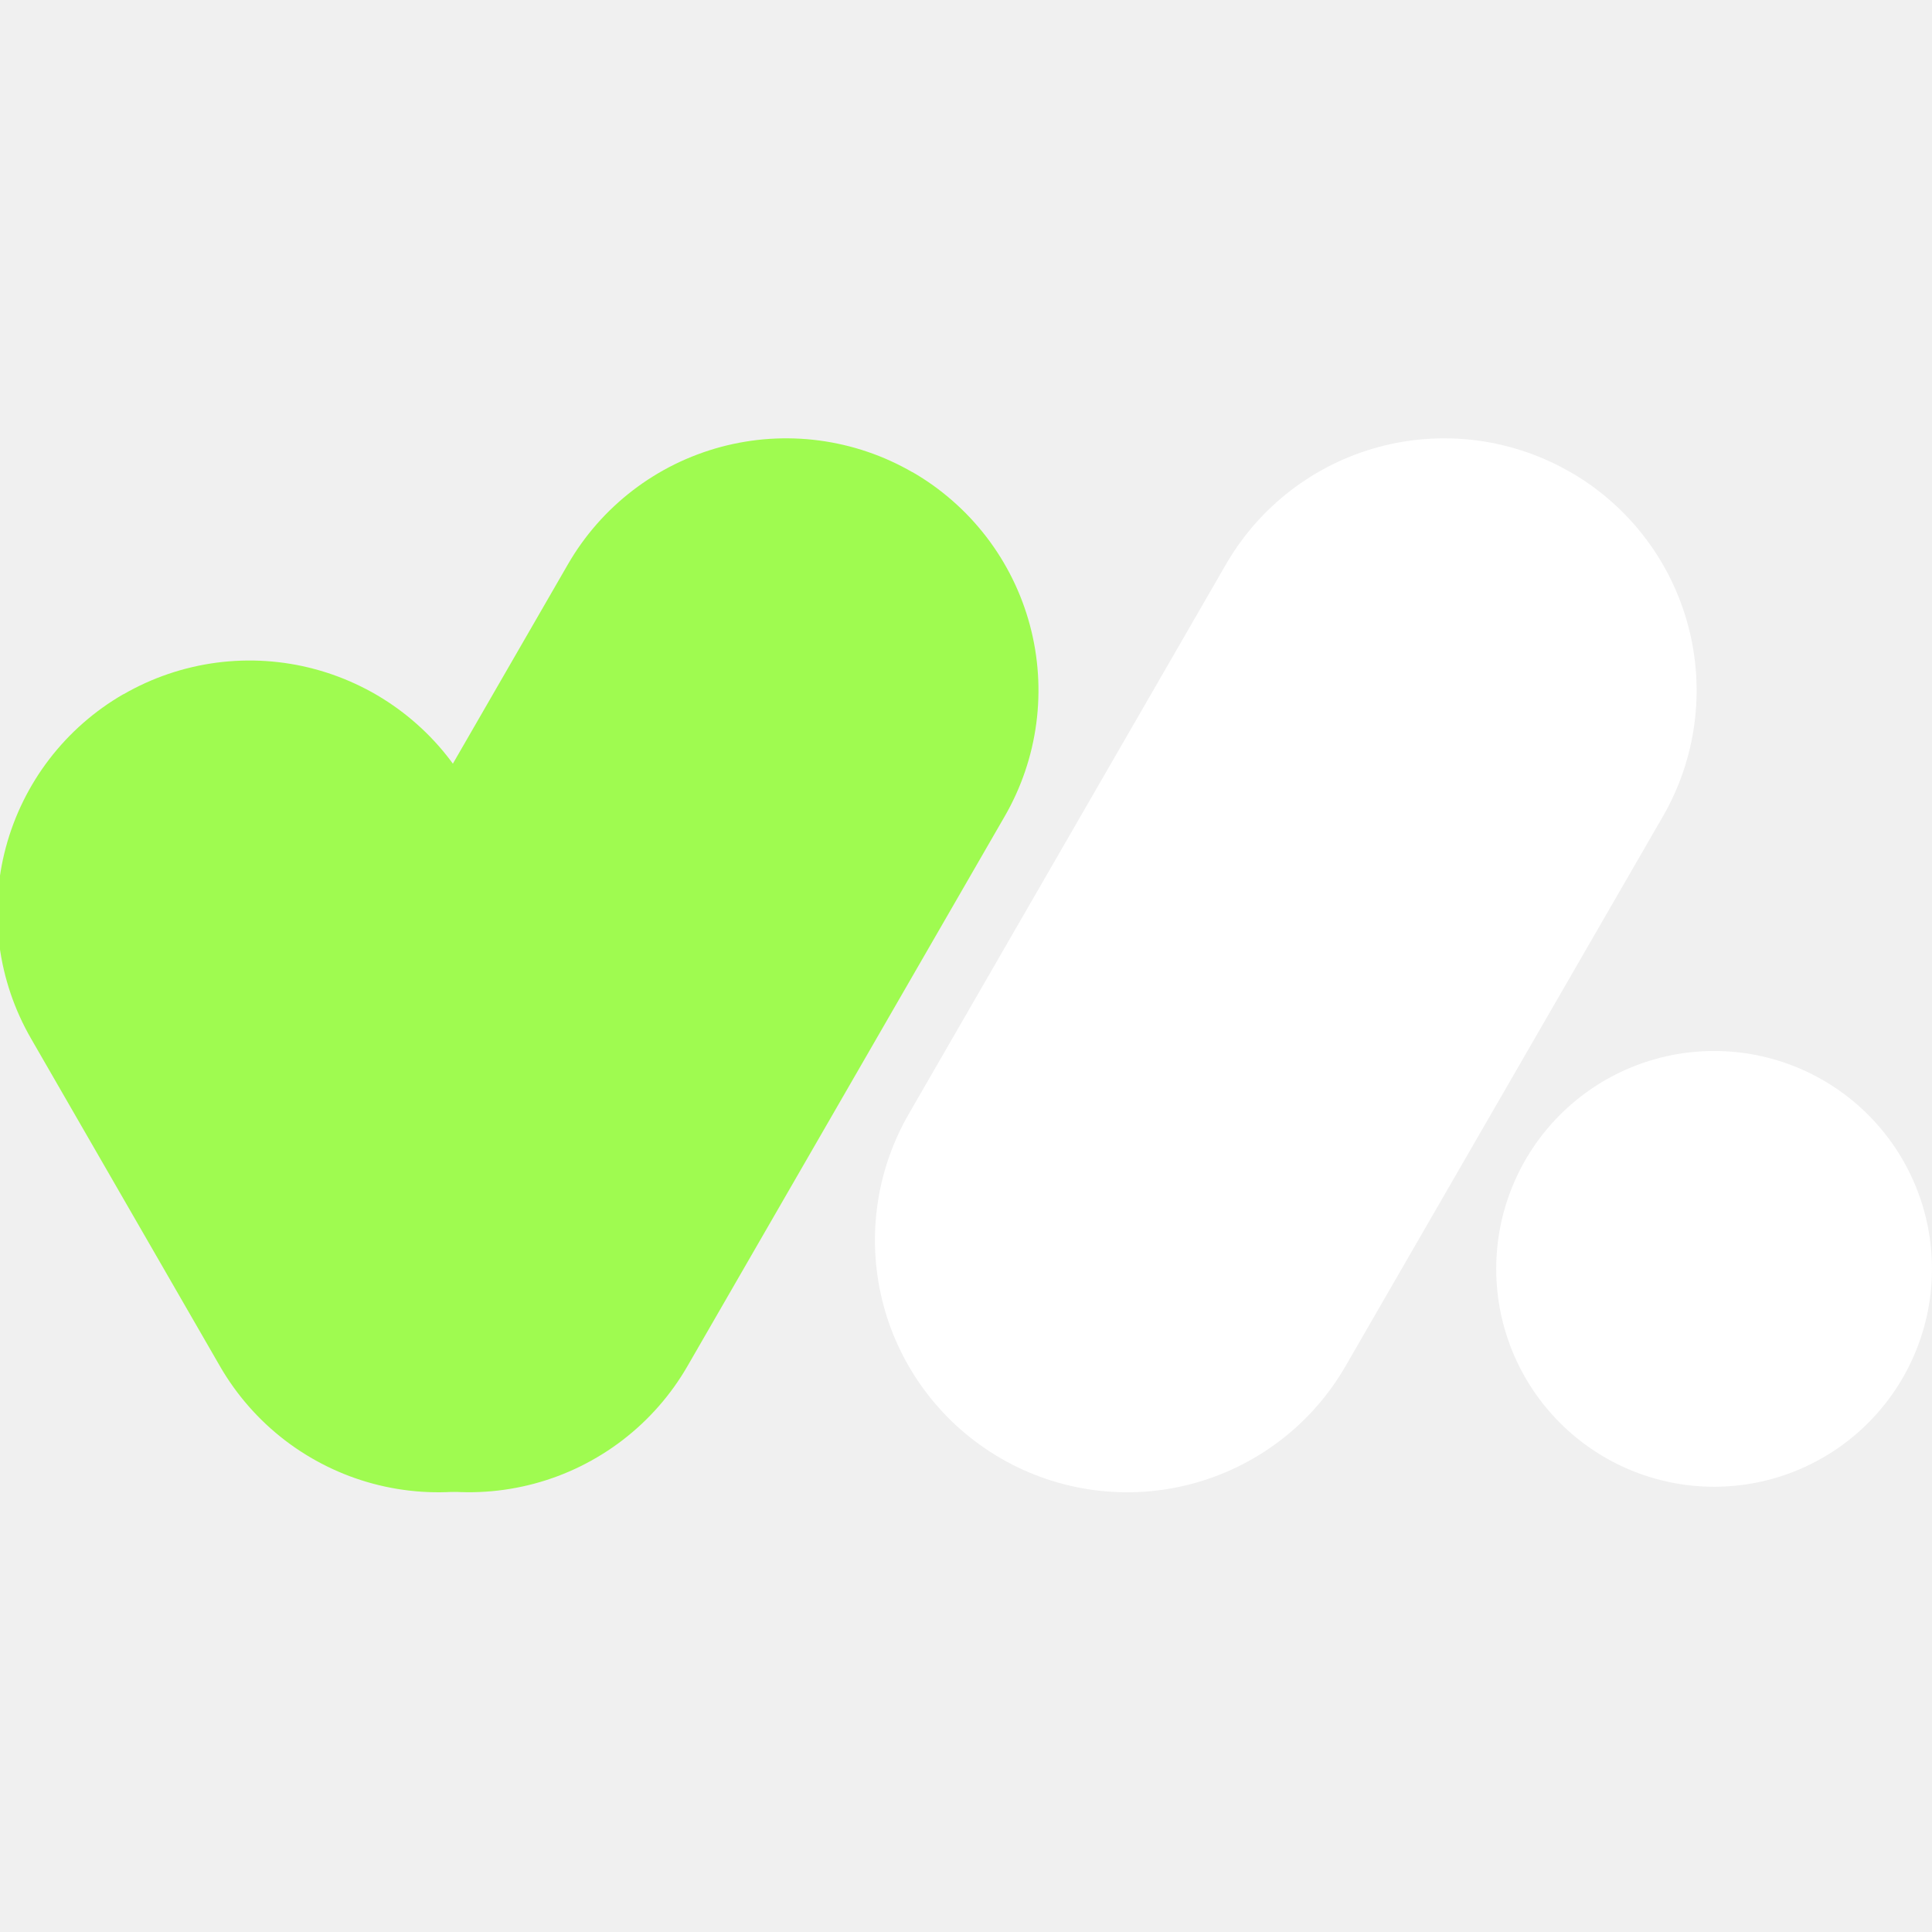
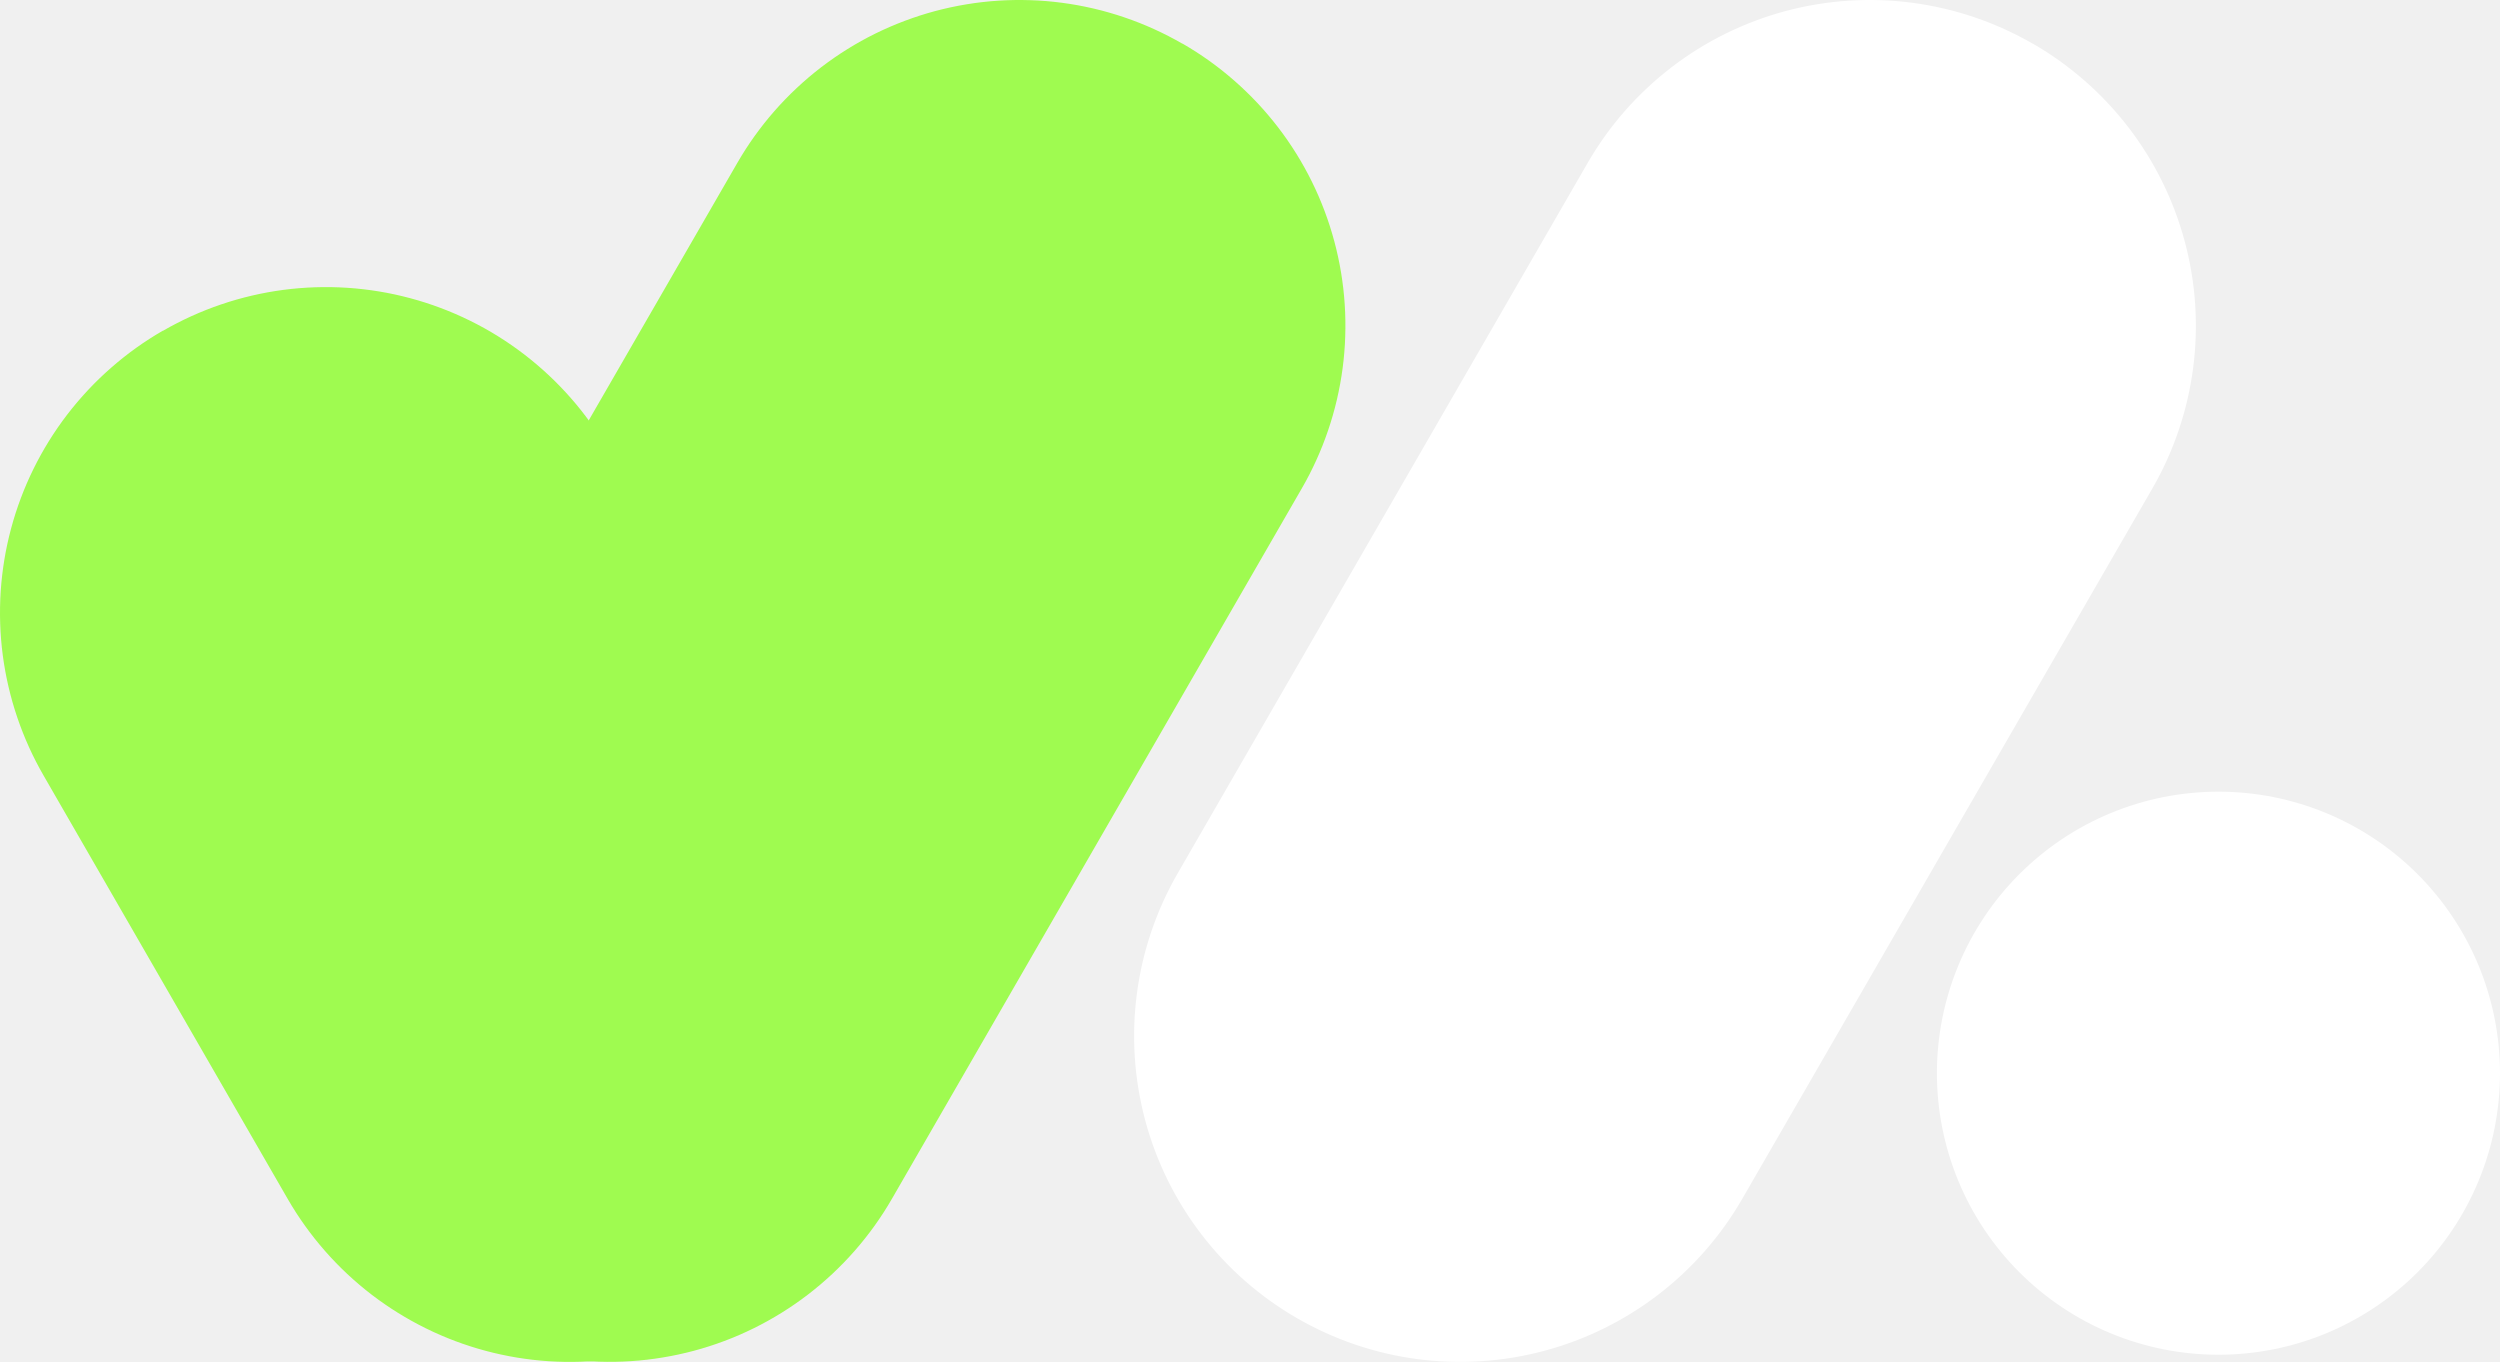
- <svg xmlns="http://www.w3.org/2000/svg" width="512" zoomAndPan="magnify" viewBox="0 0 384 384" height="512" preserveAspectRatio="xMidYMid meet" version="1.0">
-   <path fill="#9ffb50" d="M 24.52 138.004 C 25.941 137.184 27.398 136.434 28.895 135.754 C 30.391 135.078 31.914 134.473 33.469 133.945 C 35.023 133.418 36.598 132.965 38.199 132.594 C 39.797 132.219 41.41 131.926 43.035 131.711 C 44.664 131.496 46.297 131.363 47.938 131.309 C 49.578 131.254 51.219 131.281 52.859 131.387 C 54.496 131.496 56.125 131.684 57.746 131.949 C 59.363 132.215 60.969 132.562 62.551 132.988 C 64.137 133.41 65.699 133.914 67.234 134.492 C 68.773 135.07 70.277 135.723 71.75 136.449 C 73.223 137.172 74.656 137.969 76.047 138.836 C 77.441 139.703 78.789 140.637 80.094 141.637 C 81.395 142.637 82.645 143.699 83.844 144.82 C 85.043 145.941 86.184 147.121 87.266 148.355 C 88.348 149.59 89.367 150.875 90.32 152.207 C 91.277 153.543 92.164 154.922 92.984 156.344 L 130.52 221.41 C 131.344 222.832 132.09 224.289 132.77 225.785 C 133.449 227.281 134.051 228.805 134.578 230.359 C 135.109 231.914 135.559 233.492 135.93 235.09 C 136.305 236.688 136.598 238.301 136.812 239.93 C 137.027 241.555 137.164 243.191 137.215 244.832 C 137.27 246.473 137.242 248.113 137.137 249.75 C 137.031 251.387 136.844 253.016 136.574 254.637 C 136.309 256.258 135.961 257.859 135.539 259.445 C 135.113 261.031 134.613 262.59 134.031 264.129 C 133.453 265.664 132.805 267.168 132.078 268.641 C 131.352 270.113 130.555 271.547 129.688 272.941 C 128.82 274.336 127.887 275.684 126.887 276.984 C 125.887 278.289 124.828 279.539 123.703 280.734 C 122.582 281.934 121.402 283.074 120.168 284.156 C 118.934 285.238 117.652 286.258 116.316 287.215 C 114.98 288.168 113.602 289.059 112.18 289.879 C 110.762 290.699 109.301 291.449 107.805 292.129 C 106.312 292.805 104.785 293.41 103.234 293.938 C 101.68 294.465 100.102 294.914 98.504 295.289 C 96.902 295.664 95.293 295.957 93.664 296.172 C 92.035 296.387 90.402 296.52 88.762 296.574 C 87.121 296.629 85.48 296.602 83.844 296.496 C 82.203 296.387 80.574 296.199 78.957 295.934 C 77.336 295.664 75.734 295.32 74.148 294.895 C 72.562 294.469 71 293.969 69.465 293.391 C 67.93 292.812 66.422 292.16 64.953 291.434 C 63.48 290.707 62.047 289.91 60.652 289.043 C 59.258 288.18 57.91 287.246 56.605 286.246 C 55.305 285.246 54.055 284.184 52.855 283.062 C 51.66 281.941 50.52 280.762 49.438 279.527 C 48.355 278.293 47.336 277.008 46.379 275.672 C 45.422 274.34 44.535 272.961 43.715 271.539 L 6.18 206.445 C 5.359 205.023 4.609 203.566 3.93 202.07 C 3.254 200.578 2.648 199.051 2.121 197.496 C 1.594 195.941 1.141 194.367 0.77 192.77 C 0.395 191.168 0.102 189.555 -0.113 187.93 C -0.328 186.301 -0.461 184.668 -0.516 183.027 C -0.57 181.387 -0.543 179.746 -0.438 178.109 C -0.328 176.469 -0.141 174.84 0.125 173.223 C 0.391 171.602 0.738 170 1.164 168.414 C 1.586 166.828 2.09 165.266 2.668 163.73 C 3.246 162.191 3.898 160.688 4.625 159.215 C 5.352 157.742 6.145 156.312 7.012 154.918 C 7.879 153.523 8.812 152.176 9.812 150.871 C 10.812 149.57 11.875 148.32 12.996 147.121 C 14.117 145.922 15.297 144.785 16.531 143.703 C 17.766 142.617 19.051 141.602 20.383 140.645 C 21.719 139.688 23.098 138.801 24.52 137.98 Z M 24.52 138.004 " fill-opacity="1" fill-rule="evenodd" />
-   <path fill="#9ffb50" d="M 181.332 93.844 C 179.91 93.02 178.453 92.273 176.957 91.594 C 175.465 90.914 173.938 90.312 172.383 89.785 C 170.828 89.258 169.254 88.805 167.656 88.434 C 166.055 88.059 164.441 87.766 162.816 87.551 C 161.188 87.336 159.555 87.199 157.914 87.148 C 156.273 87.094 154.633 87.121 152.996 87.227 C 151.355 87.332 149.727 87.52 148.109 87.789 C 146.488 88.055 144.887 88.402 143.301 88.824 C 141.715 89.25 140.152 89.754 138.617 90.332 C 137.078 90.91 135.574 91.562 134.102 92.285 C 132.629 93.012 131.195 93.809 129.805 94.676 C 128.41 95.543 127.062 96.477 125.758 97.477 C 124.457 98.477 123.207 99.535 122.008 100.66 C 120.809 101.781 119.668 102.961 118.586 104.195 C 117.504 105.43 116.488 106.711 115.531 108.047 C 114.574 109.383 113.688 110.762 112.867 112.184 L 49.828 221.41 C 49.008 222.832 48.258 224.293 47.582 225.785 C 46.902 227.281 46.301 228.805 45.773 230.359 C 45.246 231.914 44.797 233.492 44.422 235.09 C 44.051 236.688 43.758 238.301 43.543 239.93 C 43.328 241.555 43.195 243.191 43.141 244.832 C 43.086 246.473 43.113 248.109 43.219 249.75 C 43.328 251.387 43.516 253.016 43.781 254.633 C 44.051 256.254 44.395 257.855 44.82 259.441 C 45.246 261.027 45.746 262.59 46.324 264.125 C 46.902 265.66 47.555 267.164 48.281 268.637 C 49.004 270.109 49.801 271.543 50.668 272.938 C 51.535 274.332 52.469 275.68 53.469 276.98 C 54.465 278.285 55.527 279.535 56.648 280.734 C 57.77 281.93 58.949 283.07 60.184 284.152 C 61.414 285.234 62.699 286.254 64.035 287.211 C 65.367 288.168 66.746 289.059 68.168 289.879 C 69.59 290.699 71.047 291.449 72.543 292.125 C 74.035 292.801 75.562 293.406 77.117 293.934 C 78.672 294.461 80.246 294.91 81.844 295.281 C 83.445 295.656 85.059 295.949 86.684 296.164 C 88.312 296.379 89.945 296.512 91.586 296.566 C 93.227 296.621 94.867 296.594 96.504 296.484 C 98.141 296.379 99.77 296.191 101.391 295.922 C 103.008 295.656 104.613 295.309 106.199 294.887 C 107.781 294.461 109.344 293.961 110.879 293.383 C 112.418 292.805 113.922 292.152 115.395 291.426 C 116.867 290.699 118.297 289.902 119.691 289.035 C 121.086 288.172 122.434 287.238 123.738 286.238 C 125.039 285.238 126.289 284.18 127.488 283.059 C 128.688 281.934 129.828 280.758 130.91 279.523 C 131.992 278.289 133.012 277.004 133.969 275.672 C 134.926 274.336 135.812 272.961 136.633 271.539 L 199.672 162.285 C 200.496 160.863 201.246 159.406 201.922 157.91 C 202.602 156.418 203.207 154.891 203.734 153.336 C 204.266 151.781 204.715 150.207 205.09 148.605 C 205.461 147.008 205.758 145.395 205.973 143.77 C 206.188 142.141 206.324 140.504 206.375 138.863 C 206.43 137.223 206.406 135.586 206.297 133.945 C 206.191 132.309 206.004 130.68 205.738 129.059 C 205.469 127.438 205.125 125.836 204.699 124.25 C 204.273 122.664 203.773 121.102 203.195 119.566 C 202.617 118.027 201.965 116.523 201.238 115.051 C 200.512 113.578 199.715 112.145 198.848 110.75 C 197.98 109.359 197.047 108.008 196.047 106.707 C 195.047 105.406 193.984 104.156 192.863 102.957 C 191.738 101.758 190.559 100.621 189.324 99.539 C 188.09 98.457 186.805 97.438 185.469 96.48 C 184.133 95.527 182.754 94.637 181.332 93.82 Z M 181.332 93.844 " fill-opacity="1" fill-rule="evenodd" />
-   <path fill="#ffffff" d="M 312.129 93.844 C 310.707 93.02 309.25 92.273 307.754 91.594 C 306.258 90.914 304.734 90.312 303.18 89.785 C 301.625 89.258 300.051 88.805 298.449 88.434 C 296.852 88.059 295.238 87.766 293.609 87.551 C 291.984 87.336 290.348 87.199 288.707 87.148 C 287.066 87.094 285.43 87.121 283.789 87.227 C 282.152 87.332 280.523 87.52 278.902 87.789 C 277.285 88.055 275.68 88.402 274.094 88.824 C 272.508 89.25 270.949 89.754 269.41 90.332 C 267.875 90.91 266.371 91.562 264.898 92.285 C 263.426 93.012 261.992 93.809 260.598 94.676 C 259.207 95.543 257.855 96.477 256.555 97.477 C 255.254 98.477 254.004 99.535 252.805 100.66 C 251.605 101.781 250.465 102.961 249.383 104.195 C 248.301 105.43 247.281 106.711 246.328 108.047 C 245.371 109.383 244.48 110.762 243.66 112.184 L 180.625 221.41 C 179.801 222.832 179.051 224.289 178.375 225.785 C 177.695 227.281 177.094 228.805 176.566 230.359 C 176.035 231.914 175.586 233.492 175.211 235.09 C 174.84 236.688 174.547 238.301 174.332 239.93 C 174.117 241.555 173.98 243.191 173.926 244.832 C 173.875 246.473 173.898 248.113 174.008 249.75 C 174.113 251.387 174.301 253.016 174.57 254.637 C 174.836 256.258 175.184 257.859 175.605 259.445 C 176.031 261.031 176.531 262.59 177.109 264.129 C 177.688 265.664 178.34 267.168 179.066 268.641 C 179.793 270.113 180.59 271.547 181.457 272.941 C 182.324 274.336 183.258 275.684 184.258 276.984 C 185.258 278.289 186.316 279.539 187.438 280.734 C 188.562 281.934 189.738 283.074 190.973 284.156 C 192.207 285.238 193.492 286.258 194.828 287.215 C 196.164 288.168 197.539 289.059 198.961 289.879 C 200.383 290.699 201.844 291.449 203.336 292.129 C 204.832 292.805 206.355 293.41 207.91 293.938 C 209.465 294.465 211.043 294.914 212.641 295.289 C 214.238 295.664 215.852 295.957 217.48 296.172 C 219.109 296.387 220.742 296.52 222.383 296.574 C 224.023 296.629 225.664 296.602 227.301 296.496 C 228.938 296.387 230.566 296.199 232.188 295.934 C 233.809 295.664 235.41 295.32 236.996 294.895 C 238.582 294.469 240.145 293.969 241.68 293.391 C 243.215 292.812 244.719 292.16 246.191 291.434 C 247.664 290.707 249.098 289.91 250.492 289.043 C 251.887 288.18 253.234 287.246 254.535 286.246 C 255.84 285.246 257.09 284.184 258.289 283.062 C 259.484 281.941 260.625 280.762 261.707 279.527 C 262.789 278.293 263.809 277.008 264.766 275.672 C 265.723 274.34 266.609 272.961 267.43 271.539 L 330.492 162.309 C 331.312 160.887 332.062 159.43 332.742 157.934 C 333.422 156.441 334.023 154.914 334.551 153.359 C 335.078 151.805 335.531 150.23 335.902 148.633 C 336.277 147.031 336.57 145.418 336.785 143.793 C 337 142.164 337.133 140.531 337.188 138.891 C 337.242 137.25 337.215 135.609 337.109 133.973 C 337.004 132.332 336.816 130.703 336.547 129.086 C 336.281 127.465 335.934 125.863 335.508 124.277 C 335.086 122.691 334.582 121.129 334.004 119.594 C 333.426 118.055 332.773 116.551 332.047 115.078 C 331.324 113.605 330.527 112.176 329.66 110.781 C 328.793 109.387 327.859 108.039 326.859 106.734 C 325.859 105.434 324.801 104.184 323.676 102.984 C 322.555 101.785 321.375 100.648 320.141 99.566 C 318.906 98.484 317.621 97.465 316.289 96.508 C 314.953 95.551 313.574 94.664 312.152 93.844 Z M 312.129 93.844 " fill-opacity="1" fill-rule="evenodd" />
-   <path fill="#ffffff" d="M 297.383 252.195 C 297.383 250.777 297.453 249.363 297.594 247.953 C 297.73 246.539 297.938 245.141 298.215 243.75 C 298.492 242.355 298.836 240.984 299.25 239.625 C 299.66 238.27 300.137 236.934 300.68 235.625 C 301.223 234.312 301.828 233.035 302.496 231.781 C 303.164 230.531 303.895 229.316 304.684 228.137 C 305.469 226.957 306.312 225.82 307.215 224.723 C 308.113 223.629 309.066 222.578 310.066 221.574 C 311.07 220.574 312.121 219.621 313.215 218.723 C 314.312 217.82 315.449 216.977 316.629 216.191 C 317.809 215.402 319.023 214.672 320.273 214.004 C 321.527 213.336 322.809 212.73 324.117 212.188 C 325.426 211.645 326.762 211.168 328.117 210.758 C 329.477 210.344 330.852 210 332.242 209.723 C 333.633 209.445 335.031 209.238 336.445 209.102 C 337.855 208.961 339.27 208.891 340.688 208.891 C 342.109 208.891 343.523 208.961 344.934 209.102 C 346.344 209.238 347.746 209.445 349.137 209.723 C 350.527 210 351.902 210.344 353.262 210.758 C 354.617 211.168 355.949 211.645 357.262 212.188 C 358.57 212.73 359.852 213.336 361.102 214.004 C 362.355 214.672 363.57 215.402 364.75 216.191 C 365.926 216.977 367.066 217.82 368.16 218.723 C 369.258 219.621 370.309 220.574 371.312 221.574 C 372.312 222.578 373.266 223.629 374.164 224.723 C 375.062 225.82 375.91 226.957 376.695 228.137 C 377.484 229.316 378.211 230.531 378.883 231.781 C 379.551 233.035 380.156 234.312 380.699 235.625 C 381.242 236.934 381.719 238.27 382.129 239.625 C 382.543 240.984 382.887 242.355 383.164 243.75 C 383.438 245.141 383.648 246.539 383.785 247.953 C 383.926 249.363 383.996 250.777 383.996 252.195 C 383.996 253.613 383.926 255.031 383.785 256.441 C 383.648 257.852 383.438 259.254 383.164 260.645 C 382.887 262.035 382.543 263.41 382.129 264.77 C 381.719 266.125 381.242 267.457 380.699 268.77 C 380.156 270.078 379.551 271.359 378.883 272.609 C 378.211 273.863 377.484 275.078 376.695 276.258 C 375.91 277.434 375.062 278.574 374.164 279.668 C 373.266 280.766 372.312 281.816 371.312 282.816 C 370.309 283.82 369.258 284.773 368.16 285.672 C 367.066 286.57 365.926 287.414 364.75 288.203 C 363.57 288.992 362.355 289.719 361.102 290.387 C 359.852 291.059 358.57 291.664 357.262 292.207 C 355.949 292.75 354.617 293.227 353.262 293.637 C 351.902 294.051 350.527 294.395 349.137 294.672 C 347.746 294.945 346.344 295.156 344.934 295.293 C 343.523 295.434 342.109 295.504 340.688 295.504 C 339.27 295.504 337.855 295.434 336.445 295.293 C 335.031 295.156 333.633 294.945 332.242 294.672 C 330.852 294.395 329.477 294.051 328.117 293.637 C 326.762 293.227 325.426 292.75 324.117 292.207 C 322.809 291.664 321.527 291.059 320.273 290.391 C 319.023 289.719 317.809 288.992 316.629 288.203 C 315.449 287.414 314.312 286.57 313.215 285.672 C 312.121 284.773 311.07 283.82 310.066 282.816 C 309.066 281.816 308.113 280.766 307.215 279.668 C 306.312 278.574 305.469 277.434 304.684 276.258 C 303.895 275.078 303.164 273.863 302.496 272.609 C 301.828 271.359 301.223 270.078 300.68 268.77 C 300.137 267.457 299.66 266.125 299.25 264.77 C 298.836 263.41 298.492 262.035 298.215 260.645 C 297.938 259.254 297.73 257.852 297.594 256.441 C 297.453 255.031 297.383 253.613 297.383 252.195 Z M 297.383 252.195 " fill-opacity="1" fill-rule="evenodd" />
+ <svg xmlns="http://www.w3.org/2000/svg" width="512.719" zoomAndPan="magnify" viewBox="0 0 384.539 209.481" height="279.308" preserveAspectRatio="xMidYMid" version="1.0" id="svg4">
+   <defs id="defs4" />
+   <path fill="#9ffb50" d="m 25.063,50.883 c 1.422,-0.82 2.879,-1.57 4.375,-2.25 1.496,-0.676 3.02,-1.281 4.574,-1.809 1.555,-0.527 3.129,-0.98 4.73,-1.352 1.598,-0.375 3.211,-0.668 4.836,-0.883 1.629,-0.215 3.262,-0.348 4.902,-0.402 1.641,-0.055 3.281,-0.027 4.922,0.078 1.637,0.109 3.266,0.297 4.887,0.562 1.617,0.266 3.223,0.613 4.805,1.039 1.586,0.422 3.148,0.926 4.684,1.504 1.539,0.578 3.043,1.23 4.516,1.957 1.473,0.723 2.906,1.52 4.297,2.387 1.395,0.867 2.742,1.801 4.047,2.801 1.301,1 2.551,2.062 3.75,3.184 1.199,1.121 2.34,2.301 3.422,3.535 1.082,1.234 2.102,2.52 3.055,3.852 0.957,1.336 1.844,2.715 2.664,4.137 l 37.535,65.066 c 0.824,1.422 1.57,2.879 2.25,4.375 0.68,1.496 1.281,3.02 1.809,4.574 0.531,1.555 0.98,3.133 1.352,4.73 0.375,1.598 0.668,3.211 0.883,4.84 0.215,1.625 0.352,3.262 0.402,4.902 0.055,1.641 0.027,3.281 -0.078,4.918 -0.105,1.637 -0.293,3.266 -0.562,4.887 -0.266,1.621 -0.613,3.223 -1.035,4.809 -0.426,1.586 -0.926,3.145 -1.508,4.684 -0.578,1.535 -1.227,3.039 -1.953,4.512 -0.727,1.473 -1.523,2.906 -2.391,4.301 -0.867,1.395 -1.801,2.742 -2.801,4.043 -1,1.305 -2.059,2.555 -3.184,3.75 -1.121,1.199 -2.301,2.34 -3.535,3.422 -1.234,1.082 -2.516,2.102 -3.852,3.059 -1.336,0.953 -2.715,1.844 -4.137,2.664 -1.418,0.82 -2.879,1.57 -4.375,2.25 -1.492,0.676 -3.02,1.281 -4.57,1.809 -1.555,0.527 -3.133,0.977 -4.73,1.352 -1.602,0.375 -3.211,0.668 -4.84,0.883 -1.629,0.215 -3.262,0.348 -4.902,0.402 -1.641,0.055 -3.281,0.027 -4.918,-0.078 -1.641,-0.109 -3.27,-0.297 -4.887,-0.562 -1.621,-0.27 -3.223,-0.613 -4.809,-1.039 -1.586,-0.426 -3.148,-0.926 -4.684,-1.504 -1.535,-0.578 -3.043,-1.23 -4.512,-1.957 -1.473,-0.727 -2.906,-1.523 -4.301,-2.391 -1.395,-0.863 -2.742,-1.797 -4.047,-2.797 -1.301,-1 -2.551,-2.062 -3.75,-3.184 -1.195,-1.121 -2.336,-2.301 -3.418,-3.535 -1.082,-1.234 -2.102,-2.52 -3.059,-3.855 -0.957,-1.332 -1.844,-2.711 -2.664,-4.133 L 6.723,119.324 c -0.82,-1.422 -1.57,-2.879 -2.25,-4.375 -0.676,-1.492 -1.281,-3.02 -1.809,-4.574 -0.527,-1.555 -0.98,-3.129 -1.352,-4.727 -0.375,-1.602 -0.668,-3.215 -0.883,-4.84 -0.215,-1.629 -0.348,-3.262 -0.402,-4.902 -0.055,-1.641 -0.027,-3.281 0.078,-4.918 0.109,-1.641 0.297,-3.27 0.562,-4.887 0.266,-1.621 0.613,-3.223 1.039,-4.809 0.422,-1.586 0.926,-3.148 1.504,-4.684 0.578,-1.539 1.23,-3.043 1.957,-4.516 0.727,-1.473 1.52,-2.902 2.387,-4.297 0.867,-1.395 1.801,-2.742 2.801,-4.047 1,-1.301 2.062,-2.551 3.184,-3.75 1.121,-1.199 2.301,-2.336 3.535,-3.418 1.234,-1.086 2.52,-2.102 3.852,-3.059 1.336,-0.957 2.715,-1.844 4.137,-2.664 z m 0,0" fill-opacity="1" fill-rule="evenodd" id="path1" />
+   <path fill="#9ffb50" d="m 181.875,6.723 c -1.422,-0.824 -2.879,-1.57 -4.375,-2.25 -1.492,-0.68 -3.02,-1.281 -4.574,-1.809 -1.555,-0.527 -3.129,-0.98 -4.727,-1.352 -1.602,-0.375 -3.215,-0.668 -4.84,-0.883 -1.629,-0.215 -3.262,-0.352 -4.902,-0.402 -1.641,-0.055 -3.281,-0.027 -4.918,0.078 -1.641,0.105 -3.27,0.293 -4.887,0.562 -1.621,0.266 -3.223,0.613 -4.809,1.035 -1.586,0.426 -3.148,0.93 -4.684,1.508 -1.539,0.578 -3.043,1.23 -4.516,1.953 -1.473,0.727 -2.906,1.523 -4.297,2.391 -1.395,0.867 -2.742,1.801 -4.047,2.801 -1.301,1 -2.551,2.059 -3.75,3.184 -1.199,1.121 -2.34,2.301 -3.422,3.535 -1.082,1.234 -2.098,2.516 -3.055,3.852 -0.957,1.336 -1.844,2.715 -2.664,4.137 L 50.371,134.289 c -0.82,1.422 -1.57,2.883 -2.246,4.375 -0.68,1.496 -1.281,3.02 -1.809,4.574 -0.527,1.555 -0.977,3.133 -1.352,4.73 -0.371,1.598 -0.664,3.211 -0.879,4.84 -0.215,1.625 -0.348,3.262 -0.402,4.902 -0.055,1.641 -0.027,3.277 0.078,4.918 0.109,1.637 0.297,3.266 0.562,4.883 0.27,1.621 0.613,3.223 1.039,4.809 0.426,1.586 0.926,3.148 1.504,4.684 0.578,1.535 1.23,3.039 1.957,4.512 0.723,1.473 1.52,2.906 2.387,4.301 0.867,1.395 1.801,2.742 2.801,4.043 0.996,1.305 2.059,2.555 3.18,3.754 1.121,1.195 2.301,2.336 3.535,3.418 1.23,1.082 2.516,2.102 3.852,3.059 1.332,0.957 2.711,1.848 4.133,2.668 1.422,0.82 2.879,1.57 4.375,2.246 1.492,0.676 3.02,1.281 4.574,1.809 1.555,0.527 3.129,0.977 4.727,1.348 1.602,0.375 3.215,0.668 4.84,0.883 1.629,0.215 3.262,0.348 4.902,0.402 1.641,0.055 3.281,0.027 4.918,-0.082 1.637,-0.105 3.266,-0.293 4.887,-0.562 1.617,-0.266 3.223,-0.613 4.809,-1.035 1.582,-0.426 3.145,-0.926 4.68,-1.504 1.539,-0.578 3.043,-1.23 4.516,-1.957 1.473,-0.727 2.902,-1.523 4.297,-2.391 1.395,-0.863 2.742,-1.797 4.047,-2.797 1.301,-1 2.551,-2.059 3.75,-3.18 1.199,-1.125 2.34,-2.301 3.422,-3.535 1.082,-1.234 2.102,-2.52 3.059,-3.852 0.957,-1.336 1.844,-2.711 2.664,-4.133 L 200.215,75.164 c 0.824,-1.422 1.574,-2.879 2.25,-4.375 0.68,-1.492 1.285,-3.02 1.812,-4.574 0.531,-1.555 0.98,-3.129 1.355,-4.73 0.371,-1.598 0.668,-3.211 0.883,-4.836 0.215,-1.629 0.352,-3.266 0.402,-4.906 0.055,-1.641 0.031,-3.277 -0.078,-4.918 -0.105,-1.637 -0.293,-3.266 -0.559,-4.887 -0.27,-1.621 -0.613,-3.223 -1.039,-4.809 -0.426,-1.586 -0.926,-3.148 -1.504,-4.684 -0.578,-1.539 -1.23,-3.043 -1.957,-4.516 -0.727,-1.473 -1.523,-2.906 -2.391,-4.301 -0.867,-1.391 -1.801,-2.742 -2.801,-4.043 -1,-1.301 -2.062,-2.551 -3.184,-3.75 -1.125,-1.199 -2.305,-2.336 -3.539,-3.418 -1.234,-1.082 -2.52,-2.102 -3.855,-3.059 -1.336,-0.953 -2.715,-1.844 -4.137,-2.66 z m 0,0" fill-opacity="1" fill-rule="evenodd" id="path2" />
+   <path fill="#ffffff" d="m 312.672,6.723 c -1.422,-0.824 -2.879,-1.57 -4.375,-2.25 -1.496,-0.68 -3.02,-1.281 -4.574,-1.809 -1.555,-0.527 -3.129,-0.98 -4.73,-1.352 -1.598,-0.375 -3.211,-0.668 -4.84,-0.883 -1.625,-0.215 -3.262,-0.352 -4.902,-0.402 -1.641,-0.055 -3.277,-0.027 -4.918,0.078 -1.637,0.105 -3.266,0.293 -4.887,0.562 -1.617,0.266 -3.223,0.613 -4.809,1.035 -1.586,0.426 -3.145,0.93 -4.684,1.508 -1.535,0.578 -3.039,1.23 -4.512,1.953 -1.473,0.727 -2.906,1.523 -4.301,2.391 -1.391,0.867 -2.742,1.801 -4.043,2.801 -1.301,1 -2.551,2.059 -3.75,3.184 -1.199,1.121 -2.34,2.301 -3.422,3.535 -1.082,1.234 -2.102,2.516 -3.055,3.852 -0.957,1.336 -1.848,2.715 -2.668,4.137 L 181.168,134.289 c -0.824,1.422 -1.574,2.879 -2.25,4.375 -0.68,1.496 -1.281,3.02 -1.809,4.574 -0.531,1.555 -0.98,3.133 -1.355,4.73 -0.371,1.598 -0.664,3.211 -0.879,4.84 -0.215,1.625 -0.352,3.262 -0.406,4.902 -0.051,1.641 -0.027,3.281 0.082,4.918 0.105,1.637 0.293,3.266 0.562,4.887 0.266,1.621 0.613,3.223 1.035,4.809 0.426,1.586 0.926,3.145 1.504,4.684 0.578,1.535 1.23,3.039 1.957,4.512 0.727,1.473 1.523,2.906 2.391,4.301 0.867,1.395 1.801,2.742 2.801,4.043 1,1.305 2.059,2.555 3.18,3.75 1.125,1.199 2.301,2.34 3.535,3.422 1.234,1.082 2.52,2.102 3.855,3.059 1.336,0.953 2.711,1.844 4.133,2.664 1.422,0.82 2.883,1.57 4.375,2.25 1.496,0.676 3.02,1.281 4.574,1.809 1.555,0.527 3.133,0.977 4.73,1.352 1.598,0.375 3.211,0.668 4.84,0.883 1.629,0.215 3.262,0.348 4.902,0.402 1.641,0.055 3.281,0.027 4.918,-0.078 1.637,-0.109 3.266,-0.297 4.887,-0.562 1.621,-0.27 3.223,-0.613 4.809,-1.039 1.586,-0.426 3.148,-0.926 4.684,-1.504 1.535,-0.578 3.039,-1.23 4.512,-1.957 1.473,-0.727 2.906,-1.523 4.301,-2.391 1.395,-0.863 2.742,-1.797 4.043,-2.797 1.305,-1 2.555,-2.062 3.754,-3.184 1.195,-1.121 2.336,-2.301 3.418,-3.535 1.082,-1.234 2.102,-2.52 3.059,-3.855 0.957,-1.332 1.844,-2.711 2.664,-4.133 l 63.062,-109.23 c 0.82,-1.422 1.57,-2.879 2.25,-4.375 0.68,-1.492 1.281,-3.02 1.809,-4.574 0.527,-1.555 0.98,-3.129 1.352,-4.727 0.375,-1.602 0.668,-3.215 0.883,-4.84 0.215,-1.629 0.348,-3.262 0.402,-4.902 0.055,-1.641 0.027,-3.281 -0.078,-4.918 -0.105,-1.641 -0.293,-3.27 -0.562,-4.887 -0.266,-1.621 -0.613,-3.223 -1.039,-4.809 -0.422,-1.586 -0.926,-3.148 -1.504,-4.684 -0.578,-1.539 -1.23,-3.043 -1.957,-4.516 -0.723,-1.473 -1.52,-2.902 -2.387,-4.297 -0.867,-1.395 -1.801,-2.742 -2.801,-4.047 -1,-1.301 -2.059,-2.551 -3.184,-3.75 -1.121,-1.199 -2.301,-2.336 -3.535,-3.418 -1.234,-1.082 -2.52,-2.102 -3.852,-3.059 -1.336,-0.957 -2.715,-1.844 -4.137,-2.664 z m 0,0" fill-opacity="1" fill-rule="evenodd" id="path3" />
+   <path fill="#ffffff" d="m 297.926,165.074 c 0,-1.418 0.07,-2.832 0.211,-4.242 0.137,-1.414 0.344,-2.812 0.621,-4.203 0.277,-1.395 0.621,-2.766 1.035,-4.125 0.41,-1.355 0.887,-2.691 1.43,-4 0.543,-1.312 1.148,-2.59 1.816,-3.844 0.668,-1.25 1.398,-2.465 2.188,-3.645 0.785,-1.18 1.629,-2.316 2.531,-3.414 0.898,-1.094 1.852,-2.145 2.852,-3.148 1.004,-1 2.055,-1.953 3.148,-2.852 1.098,-0.902 2.234,-1.746 3.414,-2.531 1.18,-0.789 2.395,-1.52 3.645,-2.188 1.254,-0.668 2.535,-1.273 3.844,-1.816 1.309,-0.543 2.645,-1.02 4,-1.43 1.359,-0.414 2.734,-0.758 4.125,-1.035 1.391,-0.277 2.789,-0.484 4.203,-0.621 1.41,-0.141 2.824,-0.211 4.242,-0.211 1.422,0 2.836,0.07 4.246,0.211 1.41,0.137 2.812,0.344 4.203,0.621 1.391,0.277 2.766,0.621 4.125,1.035 1.355,0.41 2.688,0.887 4,1.43 1.309,0.543 2.59,1.148 3.84,1.816 1.254,0.668 2.469,1.398 3.648,2.188 1.176,0.785 2.316,1.629 3.41,2.531 1.098,0.898 2.148,1.852 3.152,2.852 1,1.004 1.953,2.055 2.852,3.148 0.898,1.098 1.746,2.234 2.531,3.414 0.789,1.18 1.516,2.395 2.188,3.645 0.668,1.254 1.273,2.531 1.816,3.844 0.543,1.309 1.02,2.645 1.43,4 0.414,1.359 0.758,2.73 1.035,4.125 0.273,1.391 0.484,2.789 0.621,4.203 0.141,1.41 0.211,2.824 0.211,4.242 0,1.418 -0.07,2.836 -0.211,4.246 -0.137,1.41 -0.348,2.812 -0.621,4.203 -0.277,1.391 -0.621,2.766 -1.035,4.125 -0.41,1.355 -0.887,2.688 -1.43,4 -0.543,1.309 -1.148,2.59 -1.816,3.84 -0.672,1.254 -1.398,2.469 -2.188,3.648 -0.785,1.176 -1.633,2.316 -2.531,3.41 -0.898,1.098 -1.852,2.148 -2.852,3.148 -1.004,1.004 -2.055,1.957 -3.152,2.855 -1.094,0.898 -2.234,1.742 -3.41,2.531 -1.18,0.789 -2.395,1.516 -3.648,2.184 -1.25,0.672 -2.531,1.277 -3.84,1.82 -1.312,0.543 -2.645,1.02 -4,1.43 -1.359,0.414 -2.734,0.758 -4.125,1.035 -1.391,0.273 -2.793,0.484 -4.203,0.621 -1.41,0.141 -2.824,0.211 -4.246,0.211 -1.418,0 -2.832,-0.07 -4.242,-0.211 -1.414,-0.137 -2.812,-0.348 -4.203,-0.621 -1.391,-0.277 -2.766,-0.621 -4.125,-1.035 -1.355,-0.41 -2.691,-0.887 -4,-1.43 -1.309,-0.543 -2.59,-1.148 -3.844,-1.816 -1.25,-0.672 -2.465,-1.398 -3.645,-2.188 -1.18,-0.789 -2.316,-1.633 -3.414,-2.531 -1.094,-0.898 -2.145,-1.852 -3.148,-2.855 -1,-1 -1.953,-2.051 -2.852,-3.148 -0.902,-1.094 -1.746,-2.234 -2.531,-3.41 -0.789,-1.18 -1.52,-2.395 -2.188,-3.648 -0.668,-1.25 -1.273,-2.531 -1.816,-3.84 -0.543,-1.312 -1.02,-2.645 -1.43,-4 -0.414,-1.359 -0.758,-2.734 -1.035,-4.125 -0.277,-1.391 -0.484,-2.793 -0.621,-4.203 -0.141,-1.41 -0.211,-2.828 -0.211,-4.246 z m 0,0" fill-opacity="1" fill-rule="evenodd" id="path4" />
</svg>
